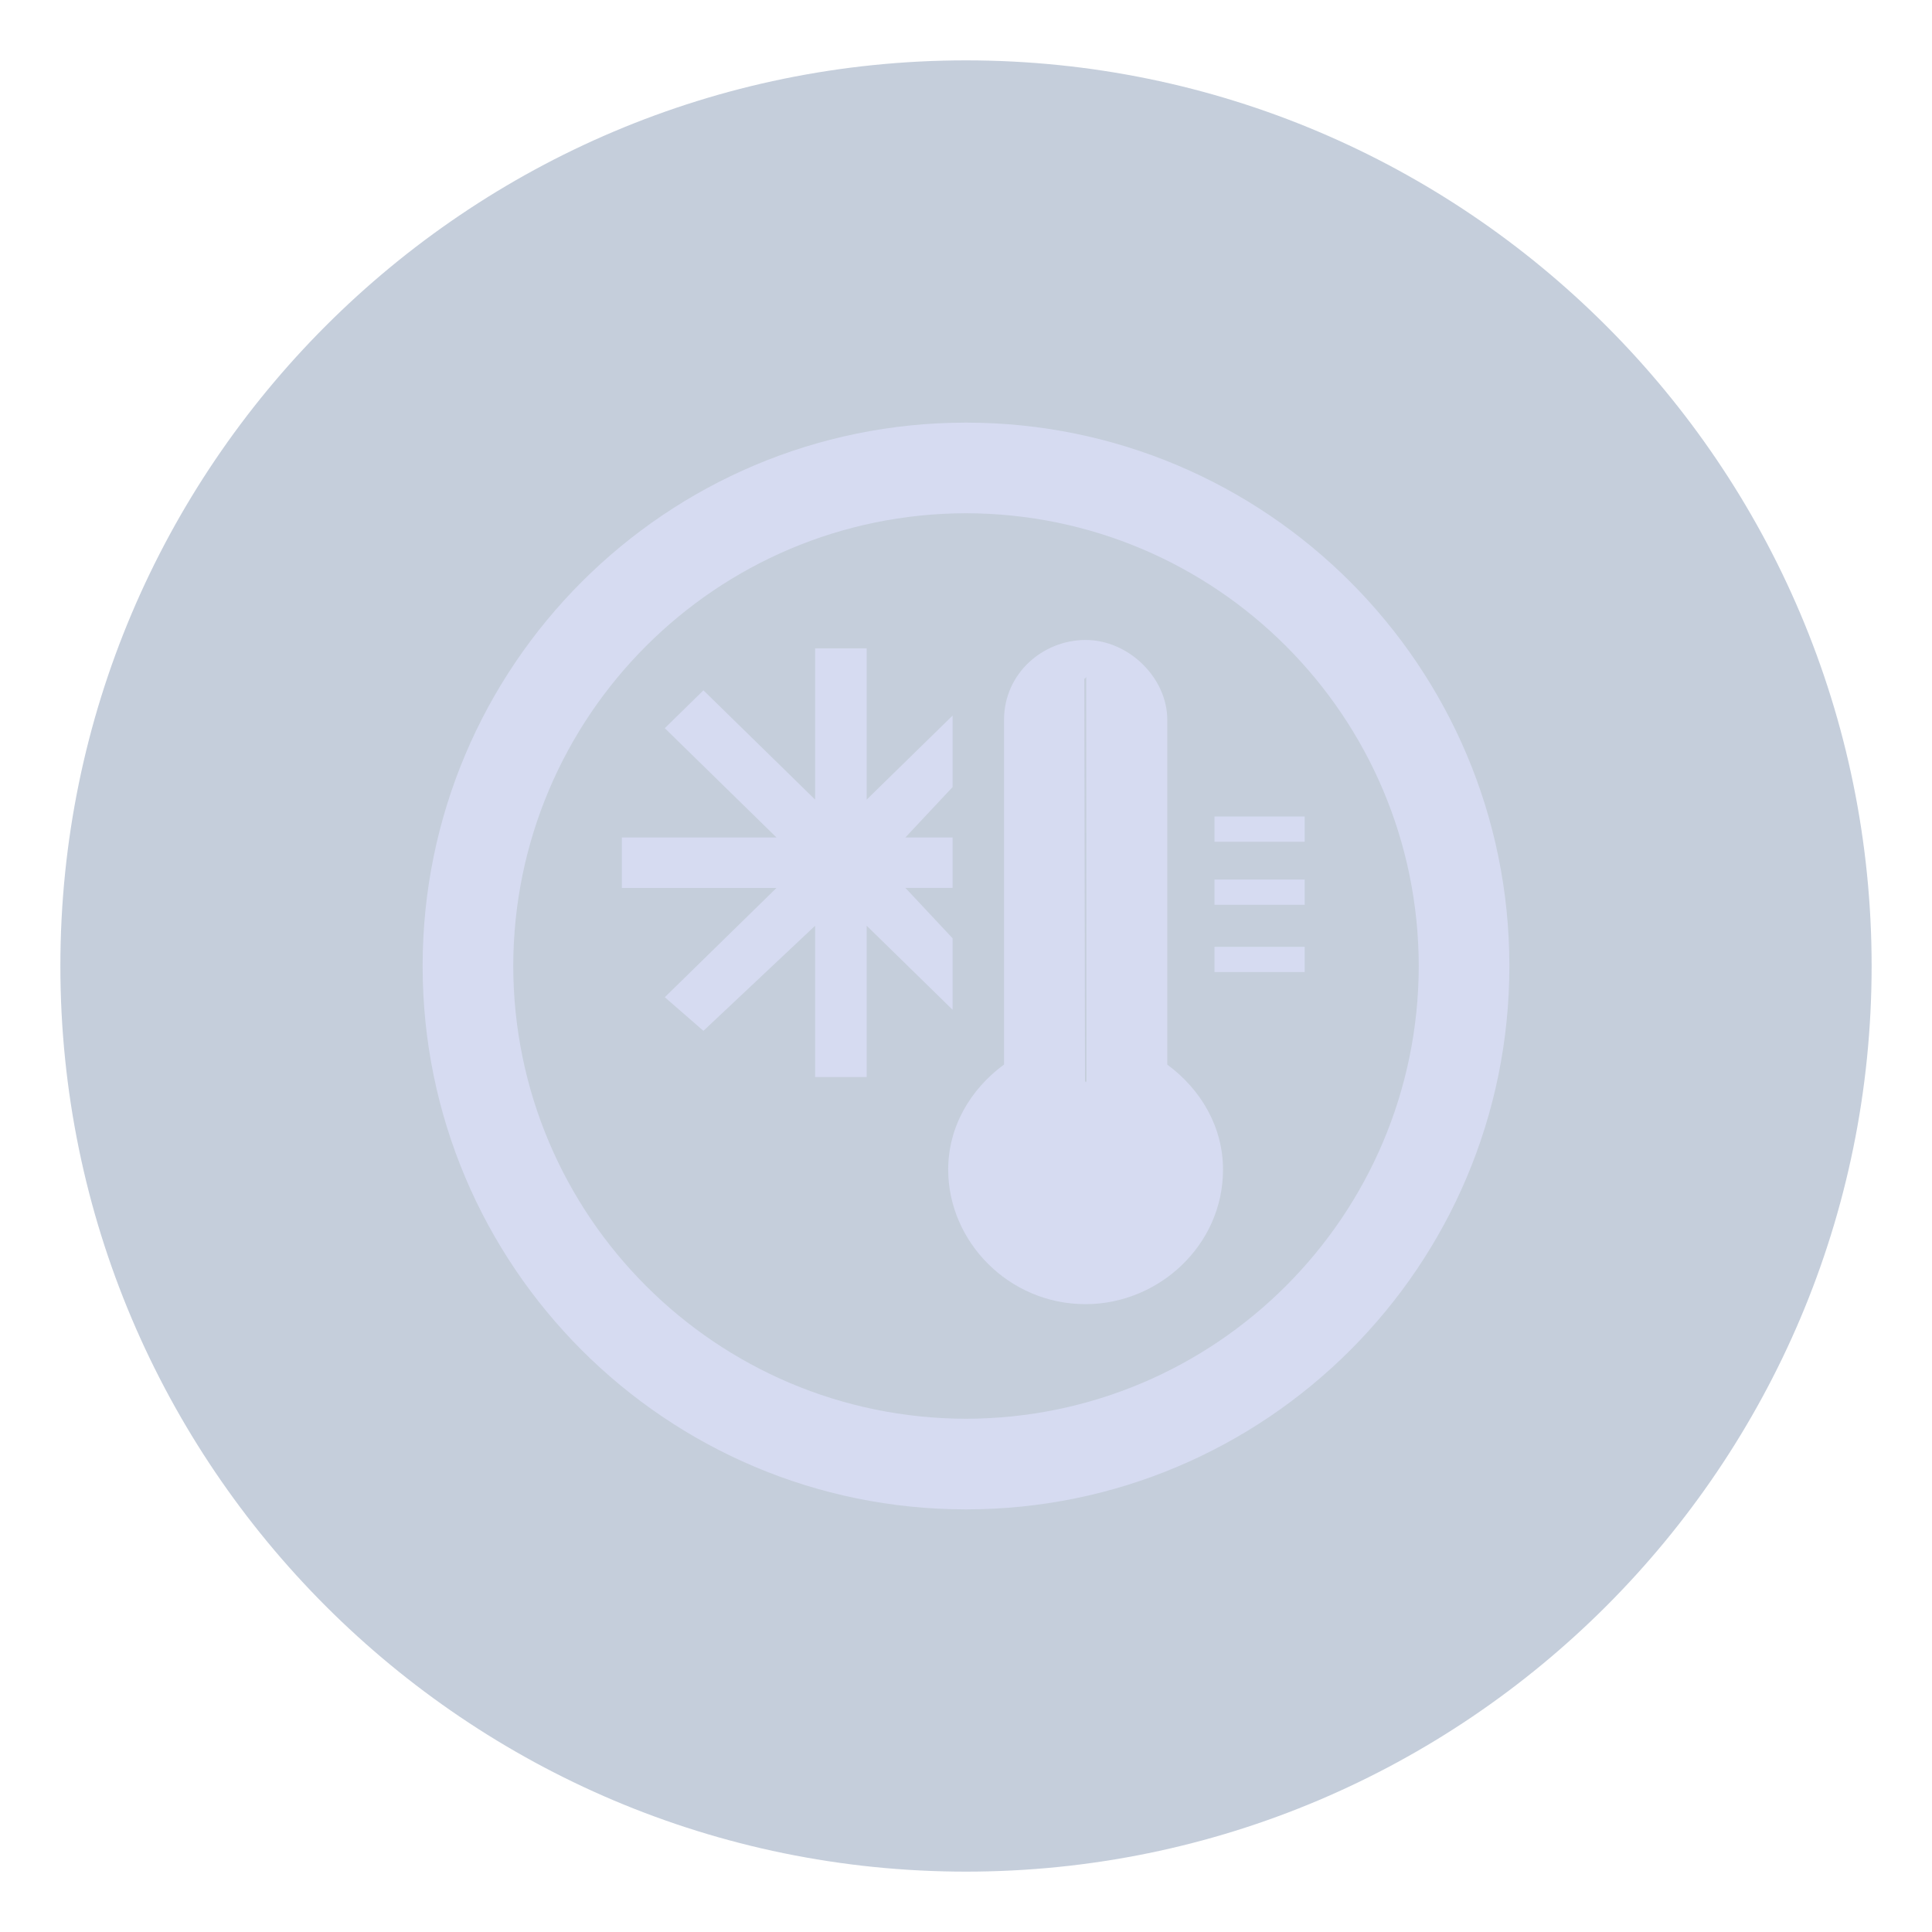
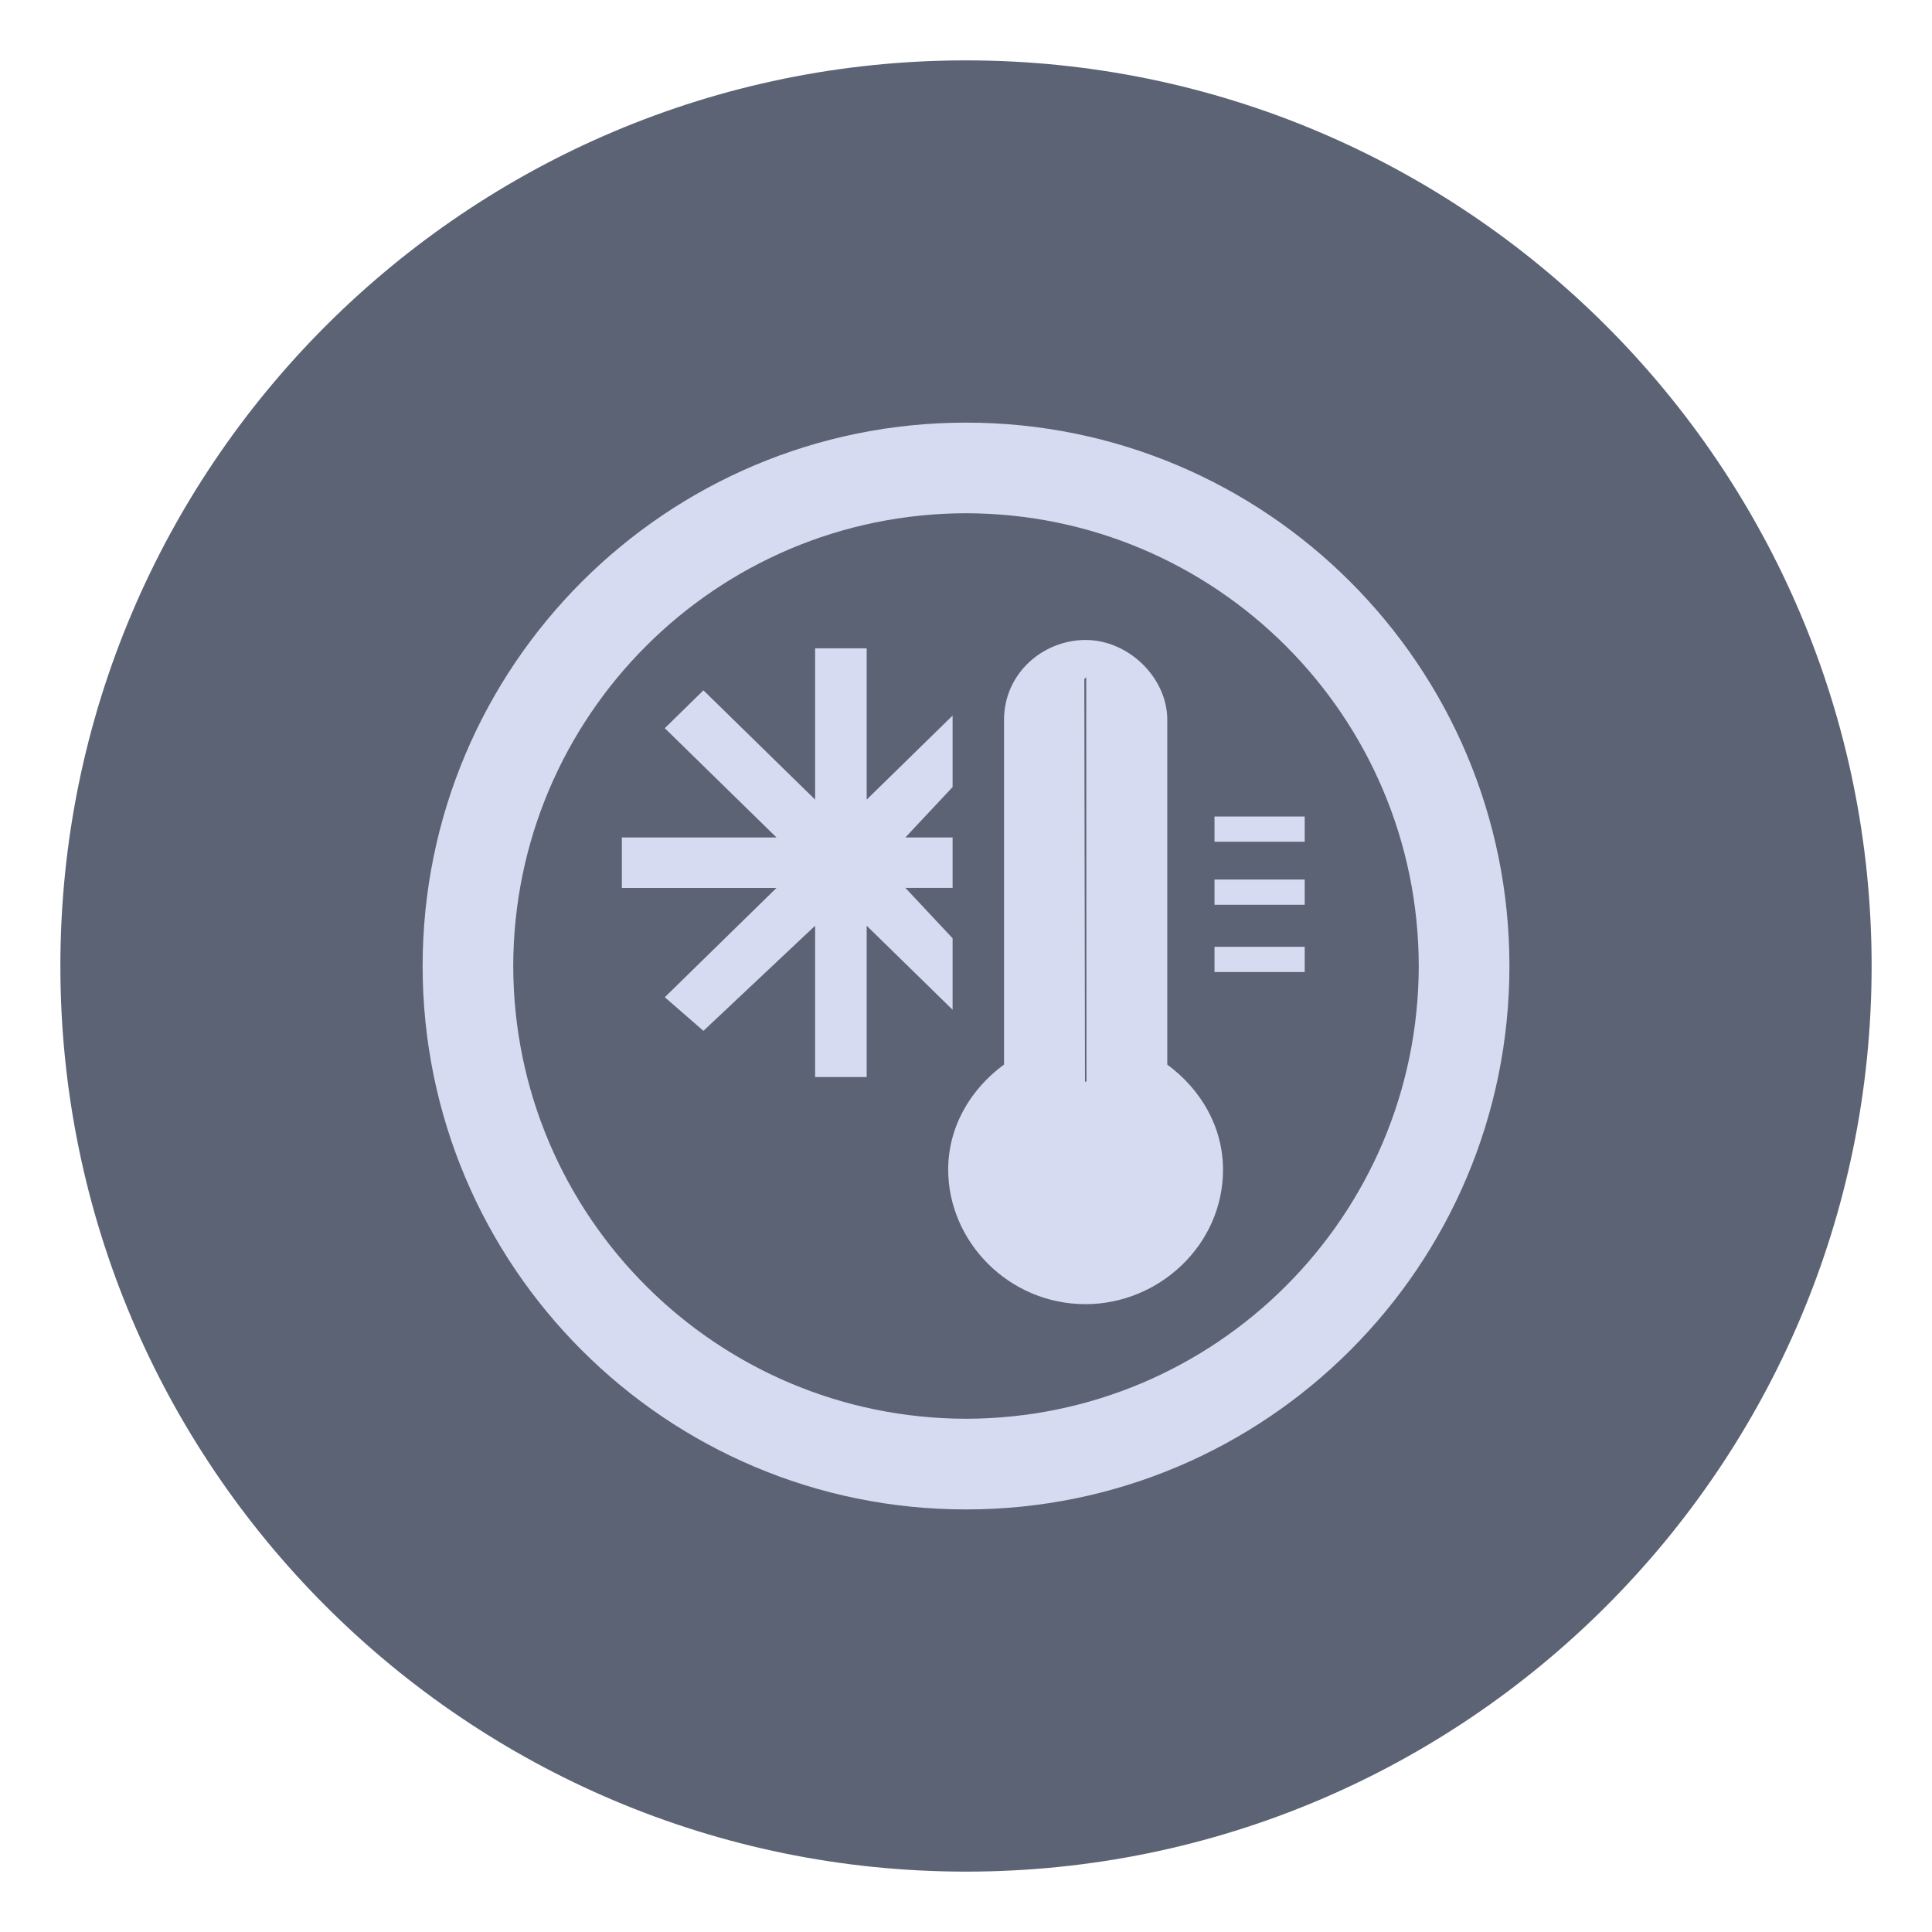
<svg xmlns="http://www.w3.org/2000/svg" width="32" height="32">
-   <path d="M16 1C7.724 1 1 7.724 1 16s6.724 15 15 15 15-6.724 15-15S24.276 1 16 1z" opacity=".3" fill="#3b5a87" />
+   <path fill="#3b5a87" d="M16 1C7.724 1 1 7.724 1 16s6.724 15 15 15 15-6.724 15-15S24.276 1 16 1" opacity=".3" style="fill:#333c52;fill-opacity:1;opacity:.8" />
  <g fill="#d6dbf1">
-     <path d="M16 7c-4.97 0-9 4.03-9 9s4.03 9 9 9 9-4.03 9-9-4.03-9-9-9zm0 16.499A7.51 7.51 0 0 1 8.501 16 7.51 7.51 0 0 1 16 8.501 7.51 7.51 0 0 1 23.499 16 7.51 7.51 0 0 1 16 23.499z" />
-     <use href="#B" />
-     <use href="#B" y="1.114" />
-     <path d="M10.3 14.707h2.561l-1.85 1.81.64.557 1.85-1.741v2.506h.854v-2.506l1.423 1.392v-1.184l-.782-.835h.782v-.835h-.782l.782-.835v-1.184l-1.423 1.392v-2.506h-.854v2.506l-1.85-1.81-.64.627 1.85 1.81H10.3zm9.034 2.925v-5.709c0-.696-.64-1.323-1.352-1.323s-1.352.557-1.352 1.323v5.709c-.569.418-.925 1.044-.925 1.741 0 1.184.996 2.228 2.276 2.228 1.209 0 2.276-.975 2.276-2.228 0-.696-.356-1.323-.925-1.741zm-1.362.265l.014.03-.016-.017.001.001-.011-6.668.023-.015.008-.02.004 6.704-.014.009z" />
-     <use href="#B" y="-1.044" />
+     <path d="M16 7a9 9 0 1 0 .001 18.001A9 9 0 0 0 16 7m0 16.499A7.51 7.51 0 0 1 8.501 16 7.51 7.51 0 0 1 16 8.501 7.51 7.51 0 0 1 23.499 16 7.51 7.51 0 0 1 16 23.499" />
+     <use href="#a" />
+     <use y="1.114" href="#a" />
+     <path d="M10.3 14.707h2.561l-1.85 1.81.64.557 1.85-1.741v2.506h.854v-2.506l1.423 1.392v-1.184l-.782-.835h.782v-.835h-.782l.782-.835v-1.184l-1.423 1.392v-2.506h-.854v2.506l-1.85-1.81-.64.627 1.85 1.81H10.3zm9.034 2.925v-5.709c0-.696-.64-1.323-1.352-1.323s-1.352.557-1.352 1.323v5.709c-.569.418-.925 1.044-.925 1.741 0 1.184.996 2.228 2.276 2.228 1.209 0 2.276-.975 2.276-2.228 0-.696-.356-1.323-.925-1.741zm-1.362.265.014.03-.016-.017.001.001-.011-6.668.023-.015.008-.02.004 6.704-.014.009z" />
+     <use y="-1.044" href="#a" />
  </g>
  <defs>
-     <path id="B" d="M20.116 14.568h1.494v.418h-1.494z" />
+     <path id="a" d="M20.116 14.568h1.494v.418h-1.494z" />
  </defs>
</svg>
